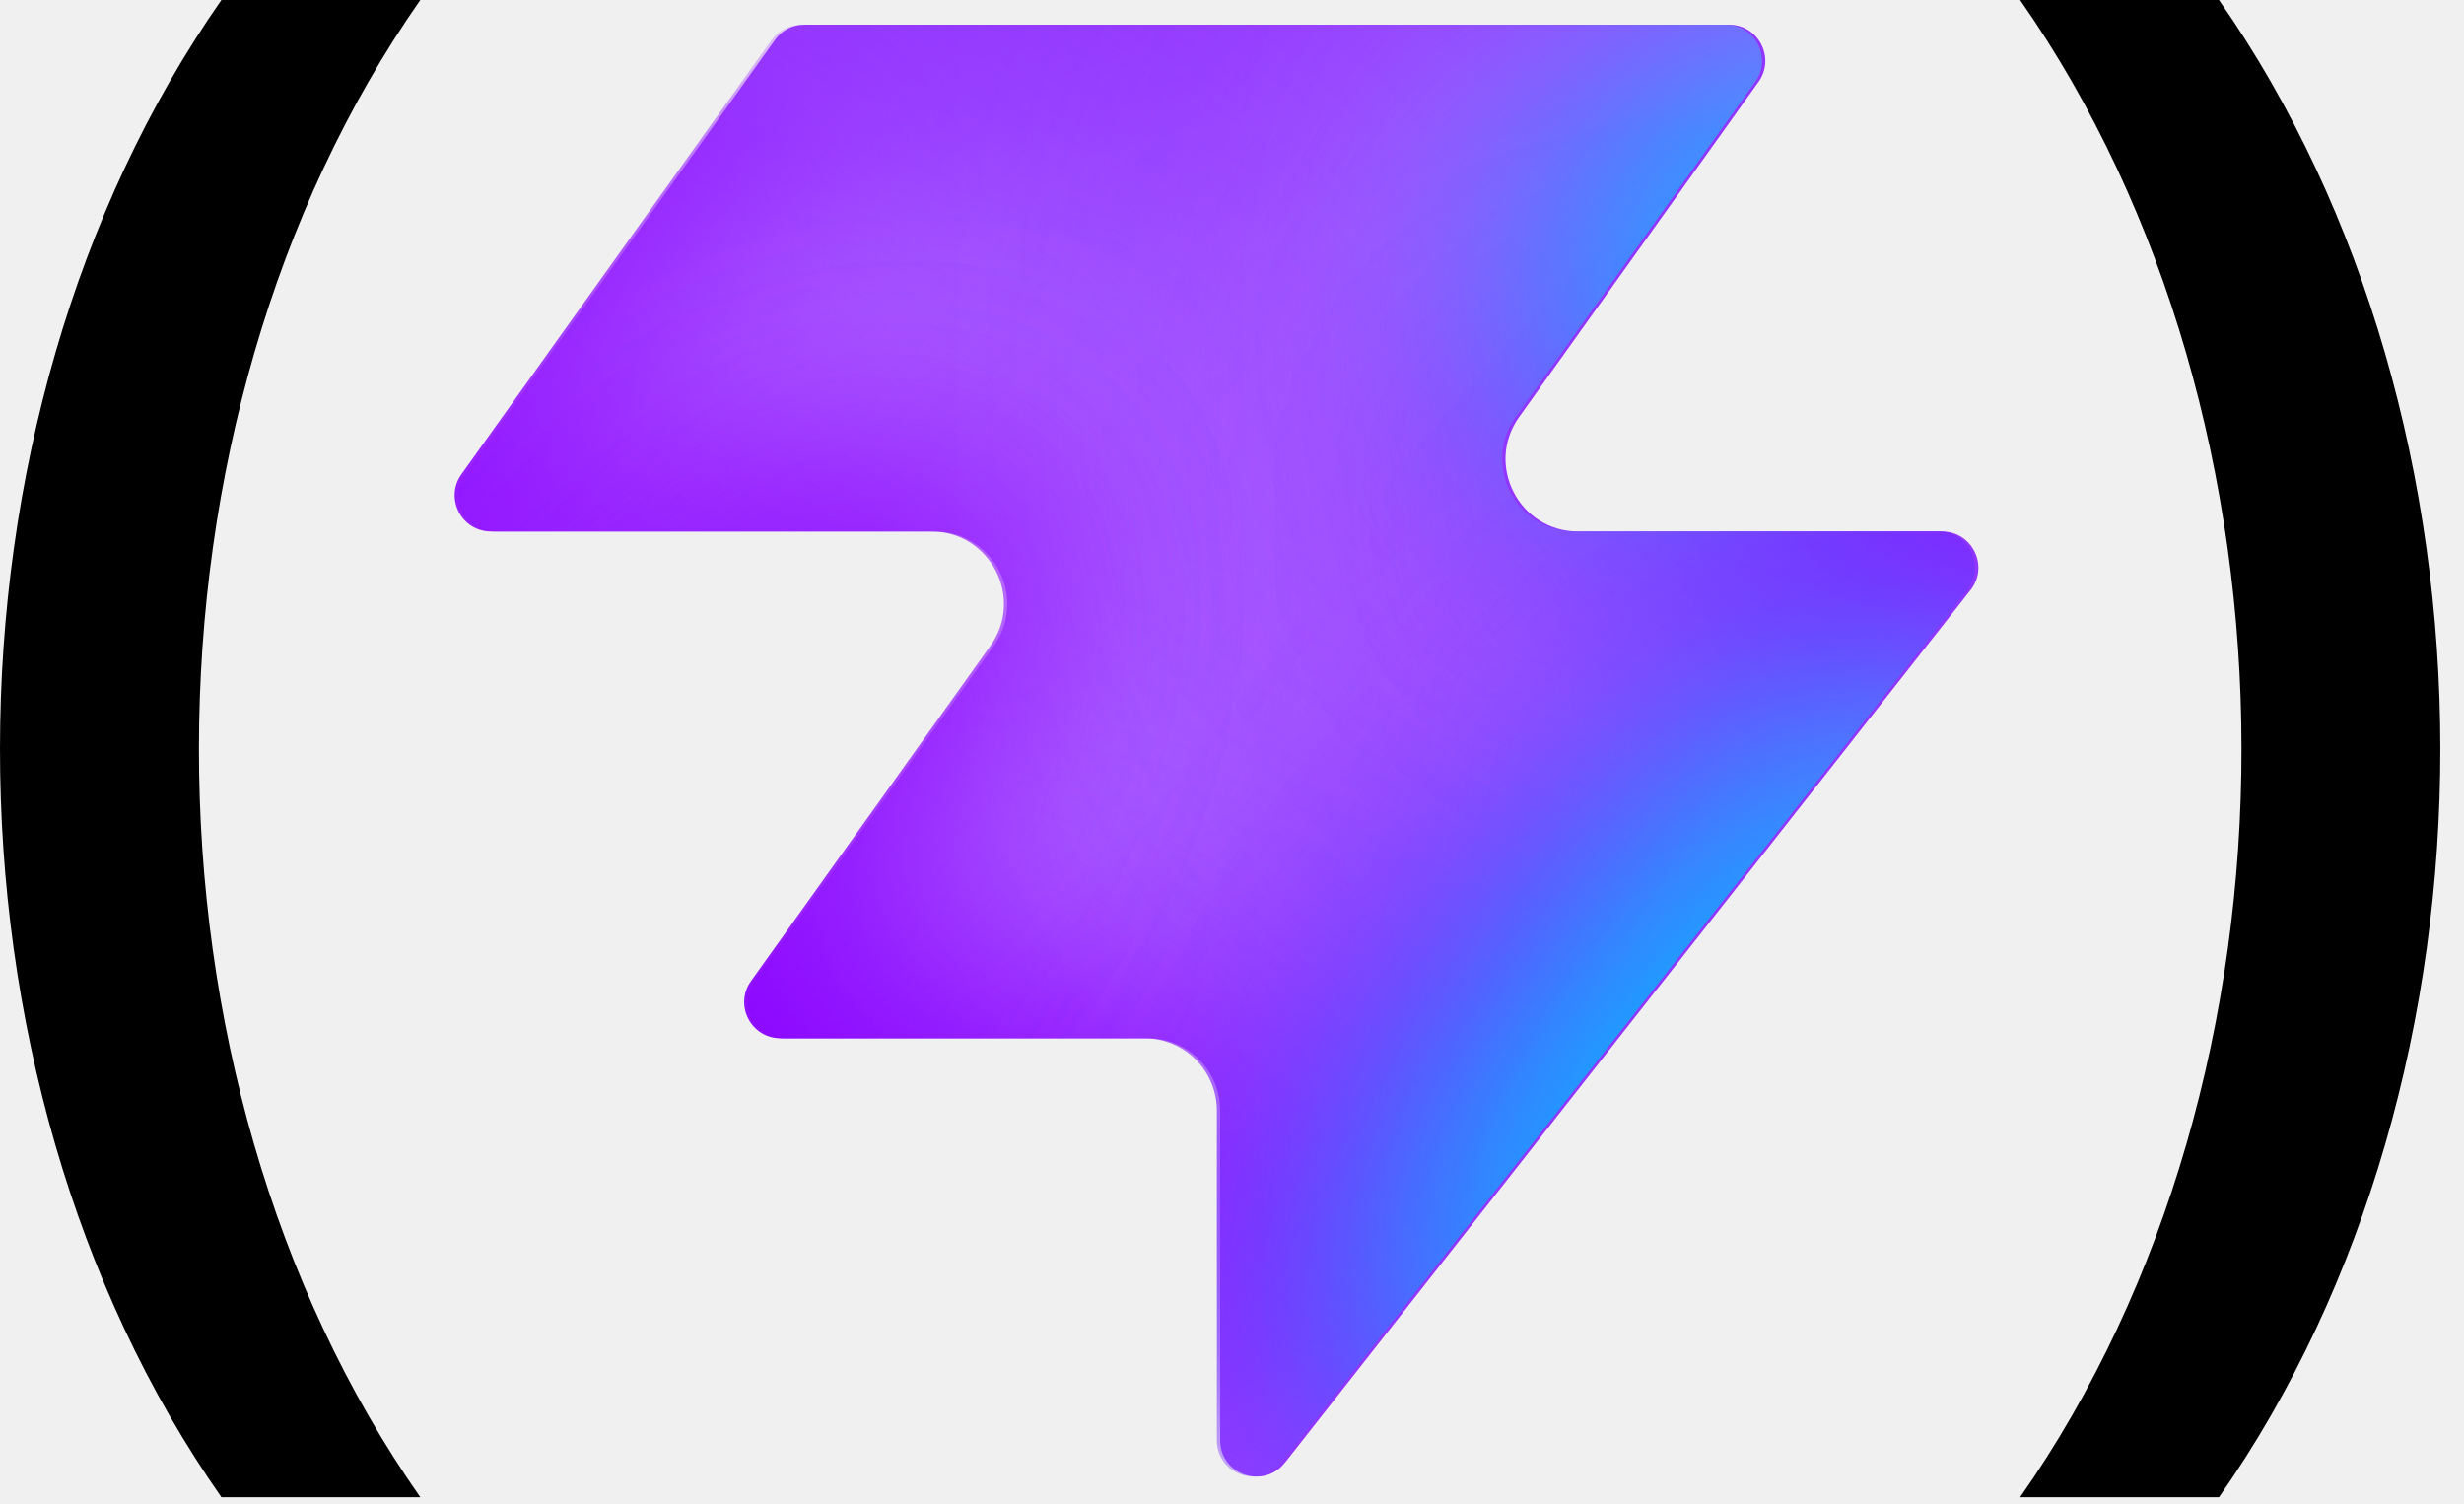
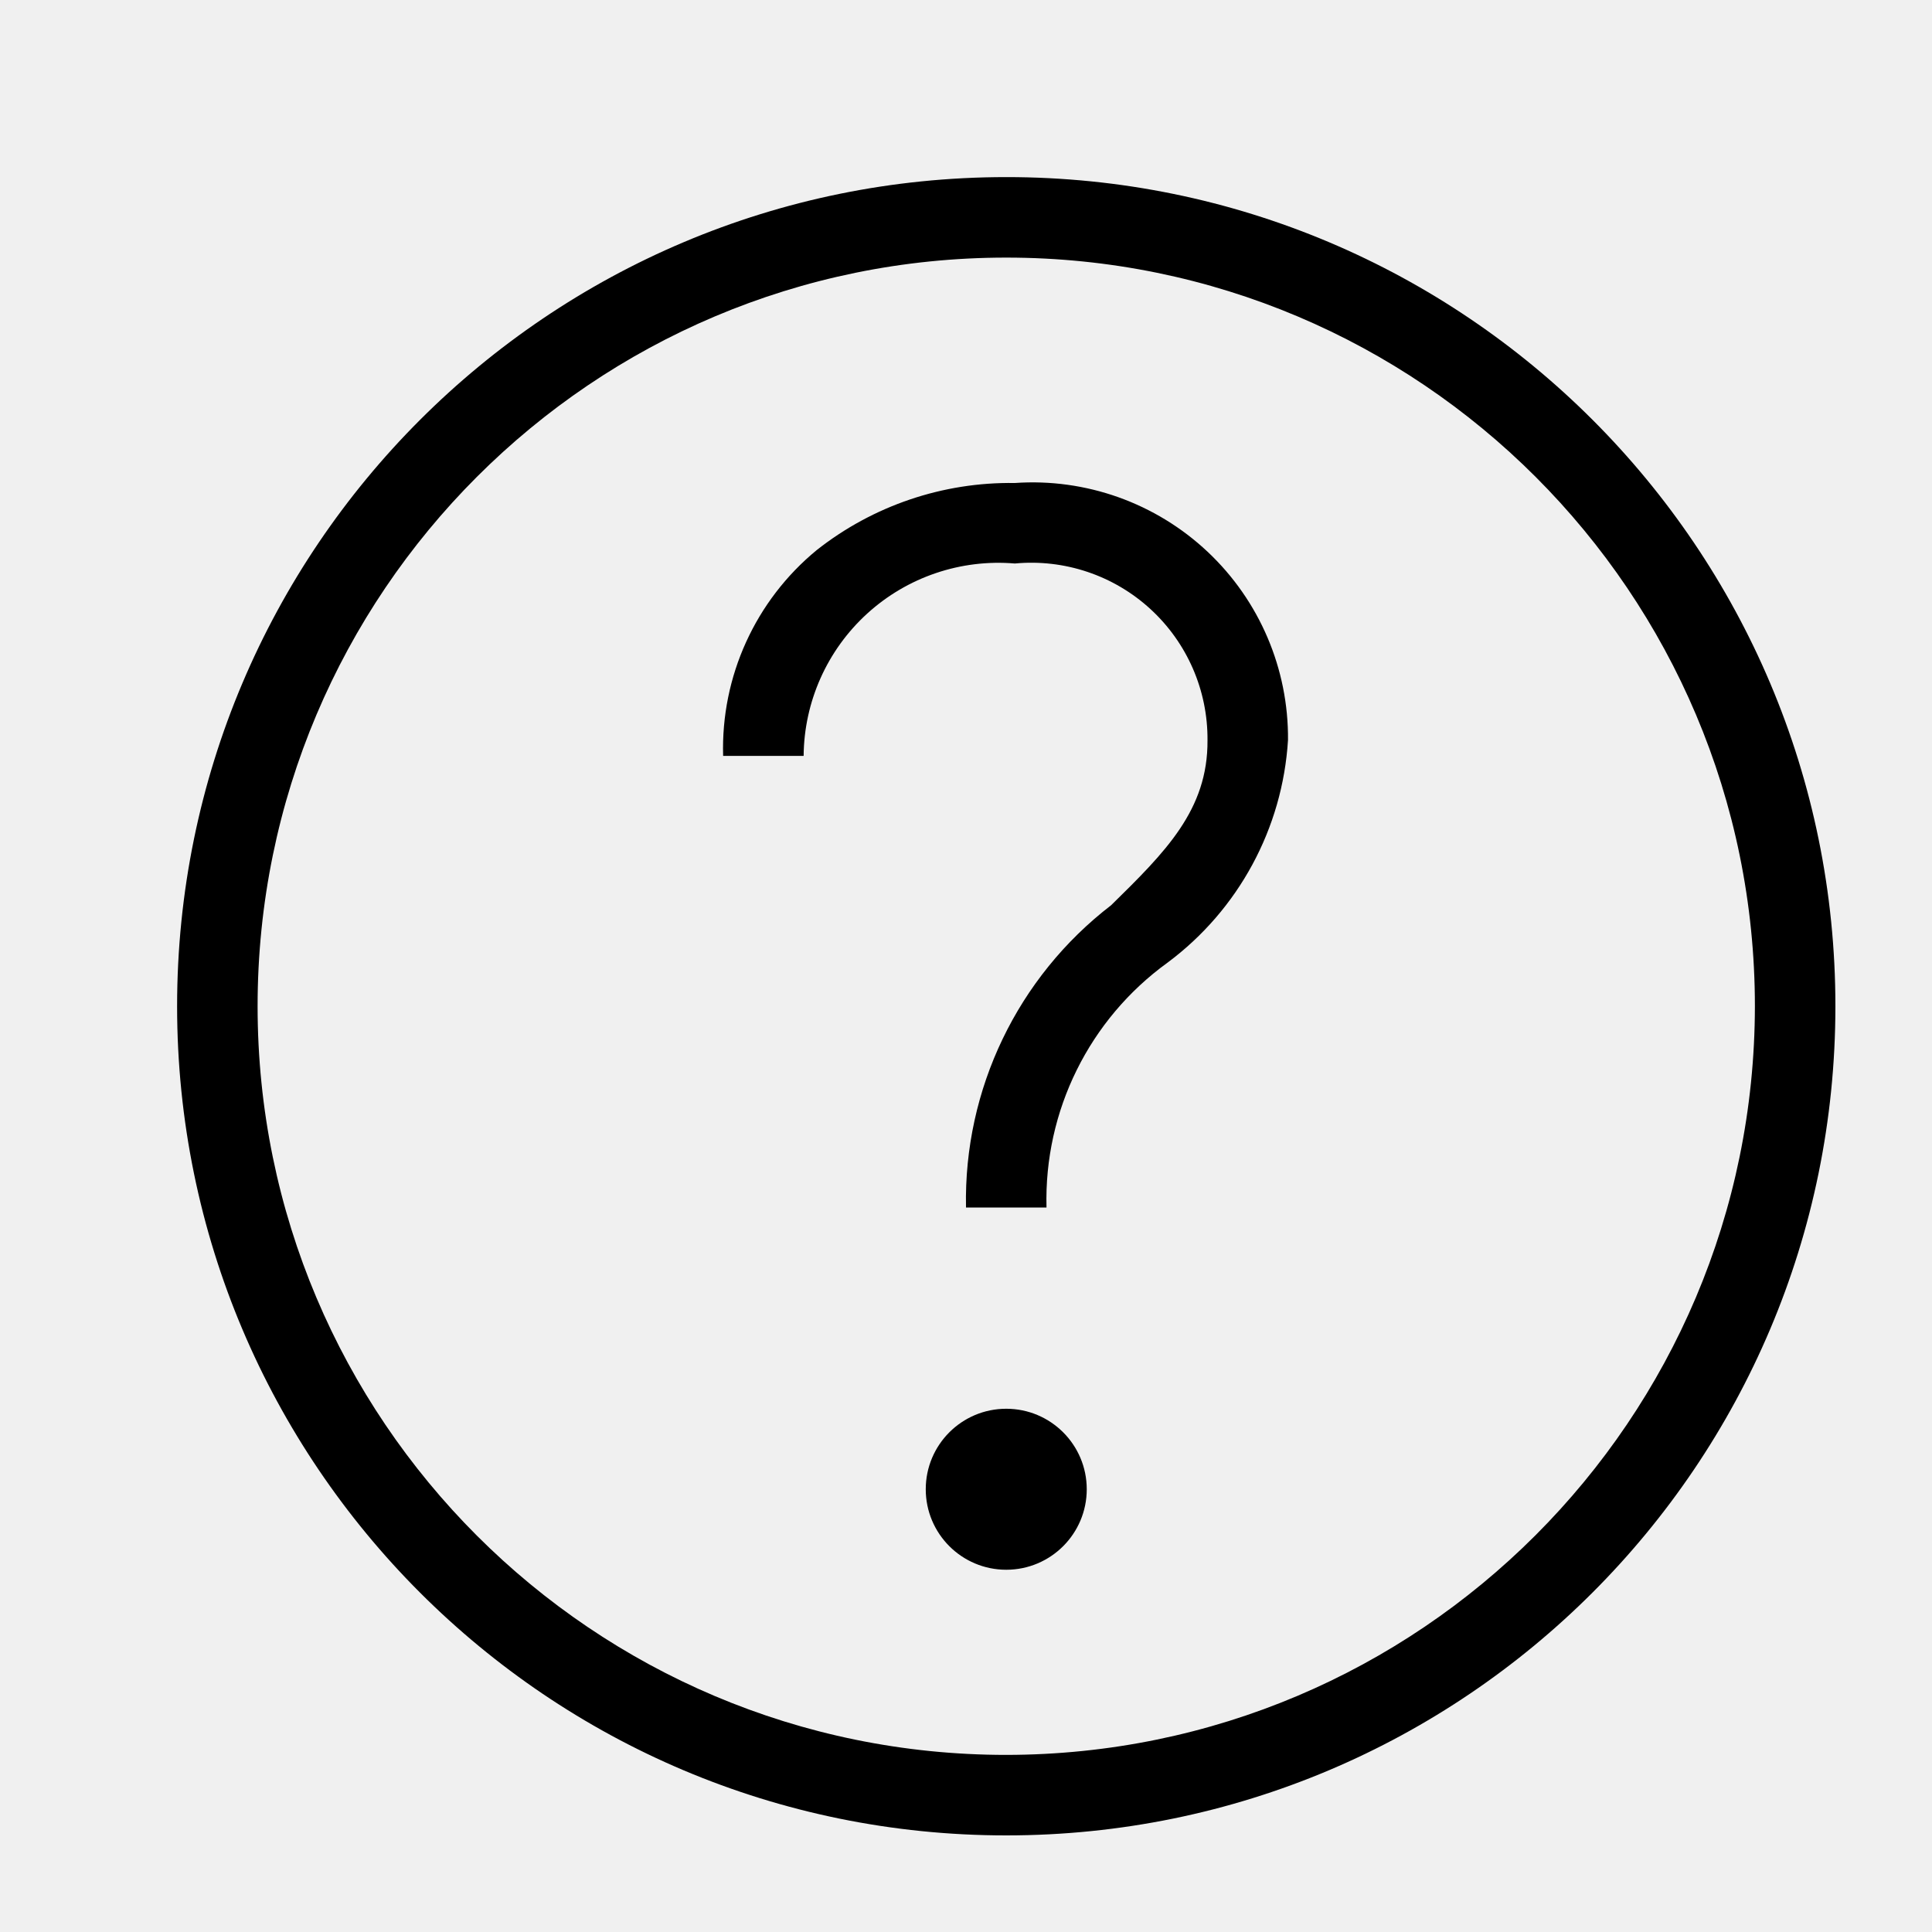
- <svg xmlns="http://www.w3.org/2000/svg" width="77" height="47" fill="none" aria-labelledby="vite-logo-title" viewBox="0 0 77 47">
-   <style>.parenthesis{fill:#000}@media (prefers-color-scheme:dark){.parenthesis{fill:#fff}}</style>
-   <path fill="#9135ff" d="M40.151 45.71c-.663.844-2.02.374-2.02-.699V34.708a2.26 2.26 0 0 0-2.262-2.262H24.493c-.92 0-1.457-1.04-.92-1.788l7.479-10.471c1.07-1.498 0-3.578-1.842-3.578H15.443c-.92 0-1.456-1.04-.92-1.788l9.696-13.576c.213-.297.556-.474.92-.474h28.894c.92 0 1.456 1.04.92 1.788l-7.48 10.472c-1.07 1.497 0 3.578 1.842 3.578h11.376c.944 0 1.474 1.087.89 1.83L40.153 45.712z" />
-   <mask id="a" width="48" height="47" x="14" y="0" maskUnits="userSpaceOnUse" style="mask-type:alpha">
-     <path fill="#000" d="M40.047 45.71c-.663.843-2.02.374-2.02-.699V34.708a2.26 2.26 0 0 0-2.262-2.262H24.389c-.92 0-1.457-1.04-.92-1.788l7.479-10.472c1.07-1.497 0-3.578-1.842-3.578H15.34c-.92 0-1.456-1.04-.92-1.788l9.696-13.575c.213-.297.556-.474.92-.474H53.93c.92 0 1.456 1.04.92 1.788L47.37 13.03c-1.07 1.498 0 3.578 1.842 3.578h11.376c.944 0 1.474 1.088.89 1.831L40.049 45.712z" />
-   </mask>
-   <g mask="url(#a)">
-     <g filter="url(#b)">
-       <ellipse cx="5.508" cy="14.704" fill="#eee6ff" rx="5.508" ry="14.704" transform="rotate(269.814 20.96 11.29)scale(-1 1)" />
-     </g>
-     <g filter="url(#c)">
-       <ellipse cx="10.399" cy="29.851" fill="#eee6ff" rx="10.399" ry="29.851" transform="rotate(89.814 -16.902 -8.275)scale(1 -1)" />
-     </g>
-     <g filter="url(#d)">
-       <ellipse cx="5.508" cy="30.487" fill="#8900ff" rx="5.508" ry="30.487" transform="rotate(89.814 -19.197 -7.127)scale(1 -1)" />
-     </g>
-     <g filter="url(#e)">
-       <ellipse cx="5.508" cy="30.599" fill="#8900ff" rx="5.508" ry="30.599" transform="rotate(89.814 -25.928 4.177)scale(1 -1)" />
-     </g>
-     <g filter="url(#f)">
-       <ellipse cx="5.508" cy="30.599" fill="#8900ff" rx="5.508" ry="30.599" transform="rotate(89.814 -25.738 5.52)scale(1 -1)" />
-     </g>
-     <g filter="url(#g)">
-       <ellipse cx="14.072" cy="22.078" fill="#eee6ff" rx="14.072" ry="22.078" transform="rotate(93.35 31.245 55.578)scale(-1 1)" />
-     </g>
-     <g filter="url(#h)">
-       <ellipse cx="3.47" cy="21.501" fill="#8900ff" rx="3.47" ry="21.501" transform="rotate(89.009 35.419 55.202)scale(-1 1)" />
-     </g>
-     <g filter="url(#i)">
-       <ellipse cx="3.47" cy="21.501" fill="#8900ff" rx="3.47" ry="21.501" transform="rotate(89.009 35.419 55.202)scale(-1 1)" />
-     </g>
-     <g filter="url(#j)">
-       <ellipse cx="14.592" cy="9.743" fill="#8900ff" rx="4.407" ry="29.108" transform="rotate(39.51 14.592 9.743)" />
-     </g>
-     <g filter="url(#k)">
-       <ellipse cx="61.728" cy="-5.321" fill="#8900ff" rx="4.407" ry="29.108" transform="rotate(37.892 61.728 -5.32)" />
-     </g>
-     <g filter="url(#l)">
-       <ellipse cx="55.618" cy="7.104" fill="#00c2ff" rx="5.971" ry="9.665" transform="rotate(37.892 55.618 7.104)" />
-     </g>
-     <g filter="url(#m)">
-       <ellipse cx="12.326" cy="39.103" fill="#8900ff" rx="4.407" ry="29.108" transform="rotate(37.892 12.326 39.103)" />
-     </g>
-     <g filter="url(#n)">
-       <ellipse cx="12.326" cy="39.103" fill="#8900ff" rx="4.407" ry="29.108" transform="rotate(37.892 12.326 39.103)" />
-     </g>
-     <g filter="url(#o)">
-       <ellipse cx="49.857" cy="30.678" fill="#8900ff" rx="4.407" ry="29.108" transform="rotate(37.892 49.857 30.678)" />
-     </g>
-     <g filter="url(#p)">
-       <ellipse cx="52.623" cy="33.171" fill="#00c2ff" rx="5.971" ry="15.297" transform="rotate(37.892 52.623 33.17)" />
-     </g>
-   </g>
-   <path d="M6.919 0c-9.198 13.166-9.252 33.575 0 46.789h6.215c-9.25-13.214-9.196-33.623 0-46.789zm62.424 0h-6.215c9.198 13.166 9.252 33.575 0 46.789h6.215c9.25-13.214 9.196-33.623 0-46.789" class="parenthesis" />
-   <defs>
-     <filter id="b" width="60.045" height="41.654" x="-5.564" y="16.92" color-interpolation-filters="sRGB" filterUnits="userSpaceOnUse">
-       <feFlood flood-opacity="0" result="BackgroundImageFix" />
-       <feBlend in="SourceGraphic" in2="BackgroundImageFix" result="shape" />
-       <feGaussianBlur result="effect1_foregroundBlur_2002_17286" stdDeviation="7.659" />
-     </filter>
-     <filter id="c" width="90.34" height="51.437" x="-40.407" y="-6.762" color-interpolation-filters="sRGB" filterUnits="userSpaceOnUse">
-       <feFlood flood-opacity="0" result="BackgroundImageFix" />
-       <feBlend in="SourceGraphic" in2="BackgroundImageFix" result="shape" />
-       <feGaussianBlur result="effect1_foregroundBlur_2002_17286" stdDeviation="7.659" />
-     </filter>
-     <filter id="d" width="79.355" height="29.4" x="-35.435" y="2.801" color-interpolation-filters="sRGB" filterUnits="userSpaceOnUse">
-       <feFlood flood-opacity="0" result="BackgroundImageFix" />
-       <feBlend in="SourceGraphic" in2="BackgroundImageFix" result="shape" />
-       <feGaussianBlur result="effect1_foregroundBlur_2002_17286" stdDeviation="4.596" />
-     </filter>
-     <filter id="e" width="79.579" height="29.4" x="-30.84" y="20.8" color-interpolation-filters="sRGB" filterUnits="userSpaceOnUse">
-       <feFlood flood-opacity="0" result="BackgroundImageFix" />
-       <feBlend in="SourceGraphic" in2="BackgroundImageFix" result="shape" />
-       <feGaussianBlur result="effect1_foregroundBlur_2002_17286" stdDeviation="4.596" />
-     </filter>
-     <filter id="f" width="79.579" height="29.4" x="-29.307" y="21.949" color-interpolation-filters="sRGB" filterUnits="userSpaceOnUse">
-       <feFlood flood-opacity="0" result="BackgroundImageFix" />
-       <feBlend in="SourceGraphic" in2="BackgroundImageFix" result="shape" />
-       <feGaussianBlur result="effect1_foregroundBlur_2002_17286" stdDeviation="4.596" />
-     </filter>
-     <filter id="g" width="74.749" height="58.852" x="29.961" y="-17.13" color-interpolation-filters="sRGB" filterUnits="userSpaceOnUse">
-       <feFlood flood-opacity="0" result="BackgroundImageFix" />
-       <feBlend in="SourceGraphic" in2="BackgroundImageFix" result="shape" />
-       <feGaussianBlur result="effect1_foregroundBlur_2002_17286" stdDeviation="7.659" />
-     </filter>
-     <filter id="h" width="61.377" height="25.362" x="37.754" y="3.055" color-interpolation-filters="sRGB" filterUnits="userSpaceOnUse">
-       <feFlood flood-opacity="0" result="BackgroundImageFix" />
-       <feBlend in="SourceGraphic" in2="BackgroundImageFix" result="shape" />
-       <feGaussianBlur result="effect1_foregroundBlur_2002_17286" stdDeviation="4.596" />
-     </filter>
-     <filter id="i" width="61.377" height="25.362" x="37.754" y="3.055" color-interpolation-filters="sRGB" filterUnits="userSpaceOnUse">
-       <feFlood flood-opacity="0" result="BackgroundImageFix" />
-       <feBlend in="SourceGraphic" in2="BackgroundImageFix" result="shape" />
-       <feGaussianBlur result="effect1_foregroundBlur_2002_17286" stdDeviation="4.596" />
-     </filter>
-     <filter id="j" width="56.045" height="63.649" x="-13.43" y="-22.082" color-interpolation-filters="sRGB" filterUnits="userSpaceOnUse">
-       <feFlood flood-opacity="0" result="BackgroundImageFix" />
-       <feBlend in="SourceGraphic" in2="BackgroundImageFix" result="shape" />
-       <feGaussianBlur result="effect1_foregroundBlur_2002_17286" stdDeviation="4.596" />
-     </filter>
-     <filter id="k" width="54.814" height="64.646" x="34.321" y="-37.644" color-interpolation-filters="sRGB" filterUnits="userSpaceOnUse">
-       <feFlood flood-opacity="0" result="BackgroundImageFix" />
-       <feBlend in="SourceGraphic" in2="BackgroundImageFix" result="shape" />
-       <feGaussianBlur result="effect1_foregroundBlur_2002_17286" stdDeviation="4.596" />
-     </filter>
-     <filter id="l" width="33.541" height="35.313" x="38.847" y="-10.552" color-interpolation-filters="sRGB" filterUnits="userSpaceOnUse">
-       <feFlood flood-opacity="0" result="BackgroundImageFix" />
-       <feBlend in="SourceGraphic" in2="BackgroundImageFix" result="shape" />
-       <feGaussianBlur result="effect1_foregroundBlur_2002_17286" stdDeviation="4.596" />
-     </filter>
-     <filter id="m" width="54.814" height="64.646" x="-15.081" y="6.78" color-interpolation-filters="sRGB" filterUnits="userSpaceOnUse">
-       <feFlood flood-opacity="0" result="BackgroundImageFix" />
-       <feBlend in="SourceGraphic" in2="BackgroundImageFix" result="shape" />
-       <feGaussianBlur result="effect1_foregroundBlur_2002_17286" stdDeviation="4.596" />
-     </filter>
-     <filter id="n" width="54.814" height="64.646" x="-15.081" y="6.78" color-interpolation-filters="sRGB" filterUnits="userSpaceOnUse">
-       <feFlood flood-opacity="0" result="BackgroundImageFix" />
-       <feBlend in="SourceGraphic" in2="BackgroundImageFix" result="shape" />
-       <feGaussianBlur result="effect1_foregroundBlur_2002_17286" stdDeviation="4.596" />
-     </filter>
-     <filter id="o" width="54.814" height="64.646" x="22.45" y="-1.645" color-interpolation-filters="sRGB" filterUnits="userSpaceOnUse">
-       <feFlood flood-opacity="0" result="BackgroundImageFix" />
-       <feBlend in="SourceGraphic" in2="BackgroundImageFix" result="shape" />
-       <feGaussianBlur result="effect1_foregroundBlur_2002_17286" stdDeviation="4.596" />
-     </filter>
-     <filter id="p" width="39.409" height="43.623" x="32.919" y="11.36" color-interpolation-filters="sRGB" filterUnits="userSpaceOnUse">
-       <feFlood flood-opacity="0" result="BackgroundImageFix" />
-       <feBlend in="SourceGraphic" in2="BackgroundImageFix" result="shape" />
-       <feGaussianBlur result="effect1_foregroundBlur_2002_17286" stdDeviation="4.596" />
-     </filter>
-   </defs>
+ <svg xmlns="http://www.w3.org/2000/svg" viewBox="0 0 24 24">
+   <path d="M13 15h-1a4.62 4.62 0 0 1 1.803-3.755c.672-.66 1.203-1.182 1.197-2.049A2.188 2.188 0 0 0 12.607 7a2.419 2.419 0 0 0-2.624 2.39h-1a3.19 3.19 0 0 1 1.163-2.557A3.88 3.88 0 0 1 12.606 6 3.173 3.173 0 0 1 16 9.193a3.732 3.732 0 0 1-1.496 2.765A3.636 3.636 0 0 0 13 15zm-1.5 3.5a1 1 0 1 0 1-1 1 1 0 0 0-1 1zm11.3-6A10.3 10.3 0 1 1 12.5 2.2a10.297 10.297 0 0 1 10.3 10.3zm-1 0a9.3 9.3 0 1 0-9.3 9.3 9.31 9.31 0 0 0 9.3-9.3z" />
+   <path fill="none" d="M0 0h24v24H0z" />
</svg>
